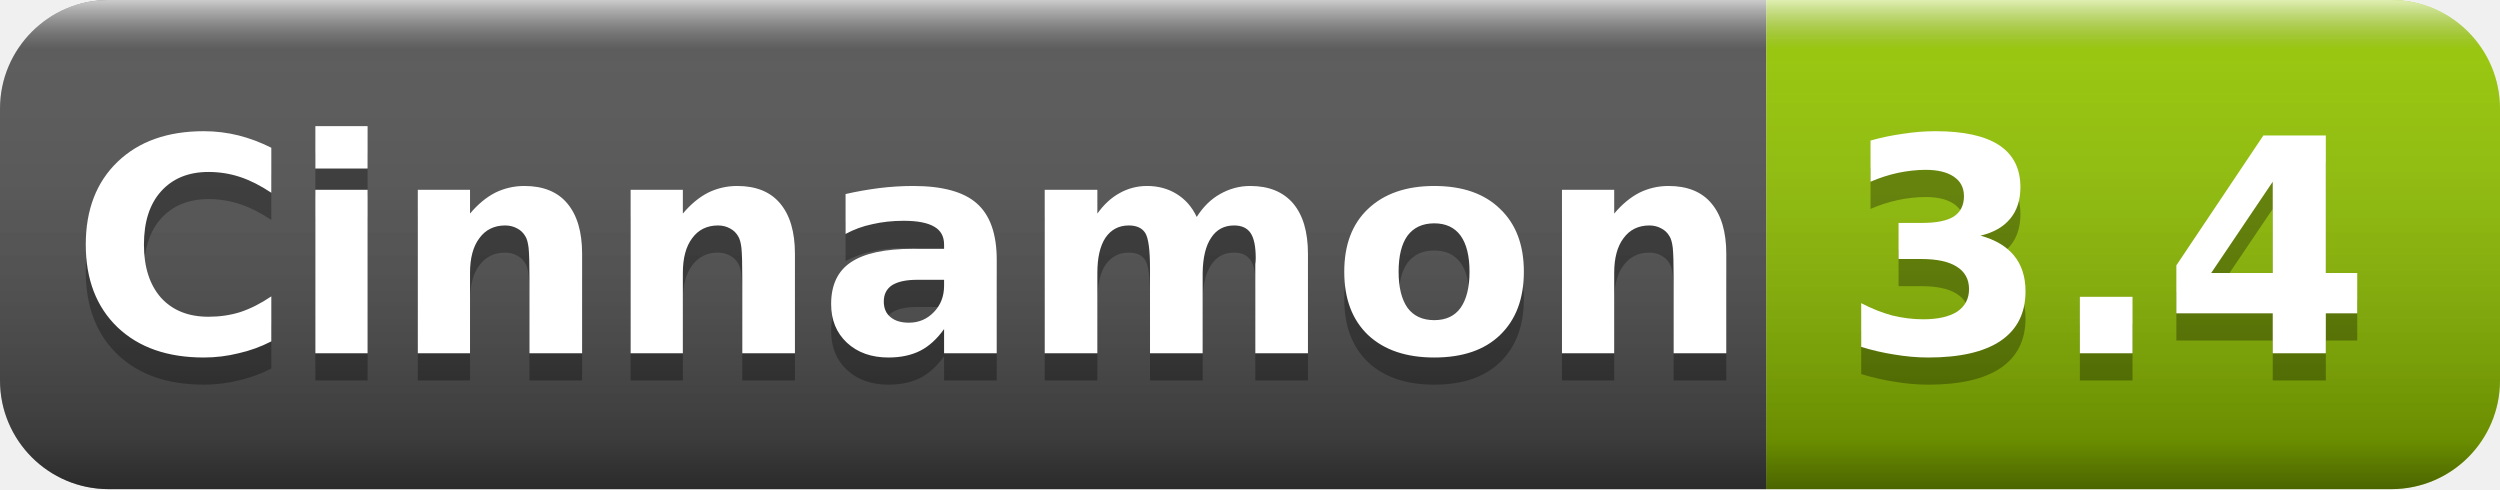
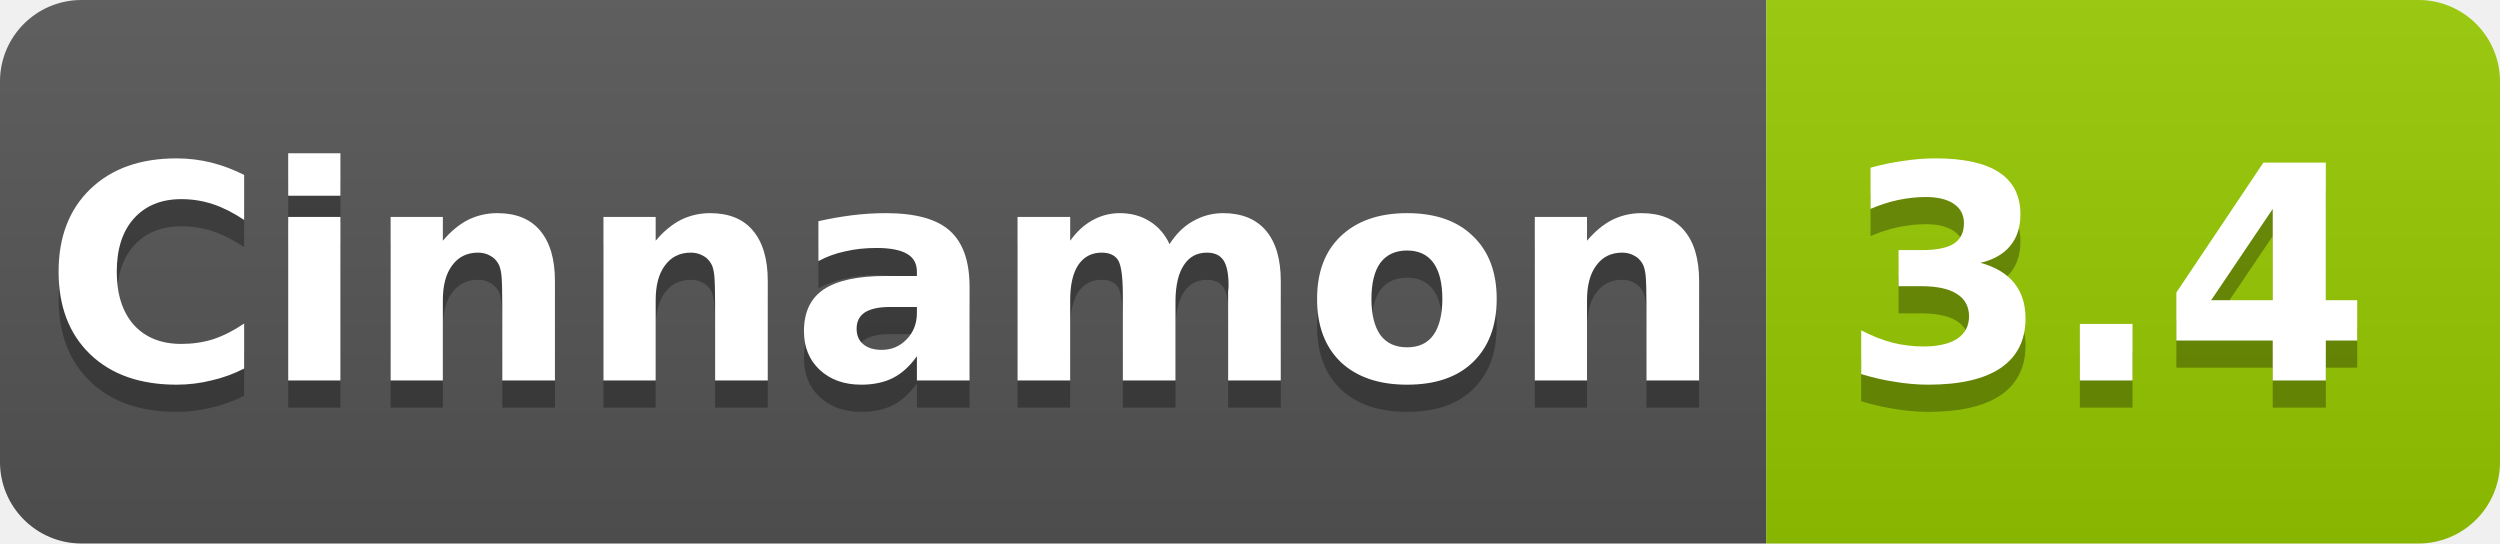
- <svg xmlns="http://www.w3.org/2000/svg" width="92" height="18">
+ <svg xmlns="http://www.w3.org/2000/svg" width="92" height="20">
  <linearGradient id="b" x2="0" y2="100%">
-     <stop offset="0" stop-color="#fff" stop-opacity=".7" />
-     <stop offset=".1" stop-color="#aaa" stop-opacity=".1" />
-     <stop offset=".9" stop-opacity=".3" />
-     <stop offset="1" stop-opacity=".5" />
+     <stop offset="0" stop-color="#bbb" stop-opacity=".1" />
+     <stop offset="1" stop-opacity=".1" />
  </linearGradient>
  <clipPath id="a">
-     <rect width="92" height="18" rx="4" fill="#fff" />
+     <rect width="92" height="20" rx="3" fill="#fff" />
  </clipPath>
  <g clip-path="url(#a)">
-     <path fill="#555" d="M0 0h65v18H0z" />
-     <path fill="#97CA00" d="M65 0h27v18H65z" />
-     <path fill="url(#b)" d="M0 0h92v18H0z" />
+     <path fill="#555" d="M0 0h65v20H0z" />
+     <path fill="#97CA00" d="M65 0h27v20H65z" />
+     <path fill="url(#b)" d="M0 0h92v20H0z" />
  </g>
  <g fill="#fff" text-anchor="middle" font-family="DejaVu Sans,Verdana,Geneva,sans-serif" font-weight="bold" font-size="11">
-     <text x="33.5" y="14" fill="#010101" fill-opacity=".3">Cinnamon</text>
-     <text x="33.5" y="13">Cinnamon</text>
-     <text x="77.5" y="14" fill="#010101" fill-opacity=".3">3.4</text>
-     <text x="77.5" y="13">3.4</text>
+     <text x="32.5" y="15" fill="#010101" fill-opacity=".3">Cinnamon</text>
+     <text x="32.5" y="14">Cinnamon</text>
+     <text x="77.5" y="15" fill="#010101" fill-opacity=".3">3.4</text>
+     <text x="77.5" y="14">3.4</text>
  </g>
</svg>
